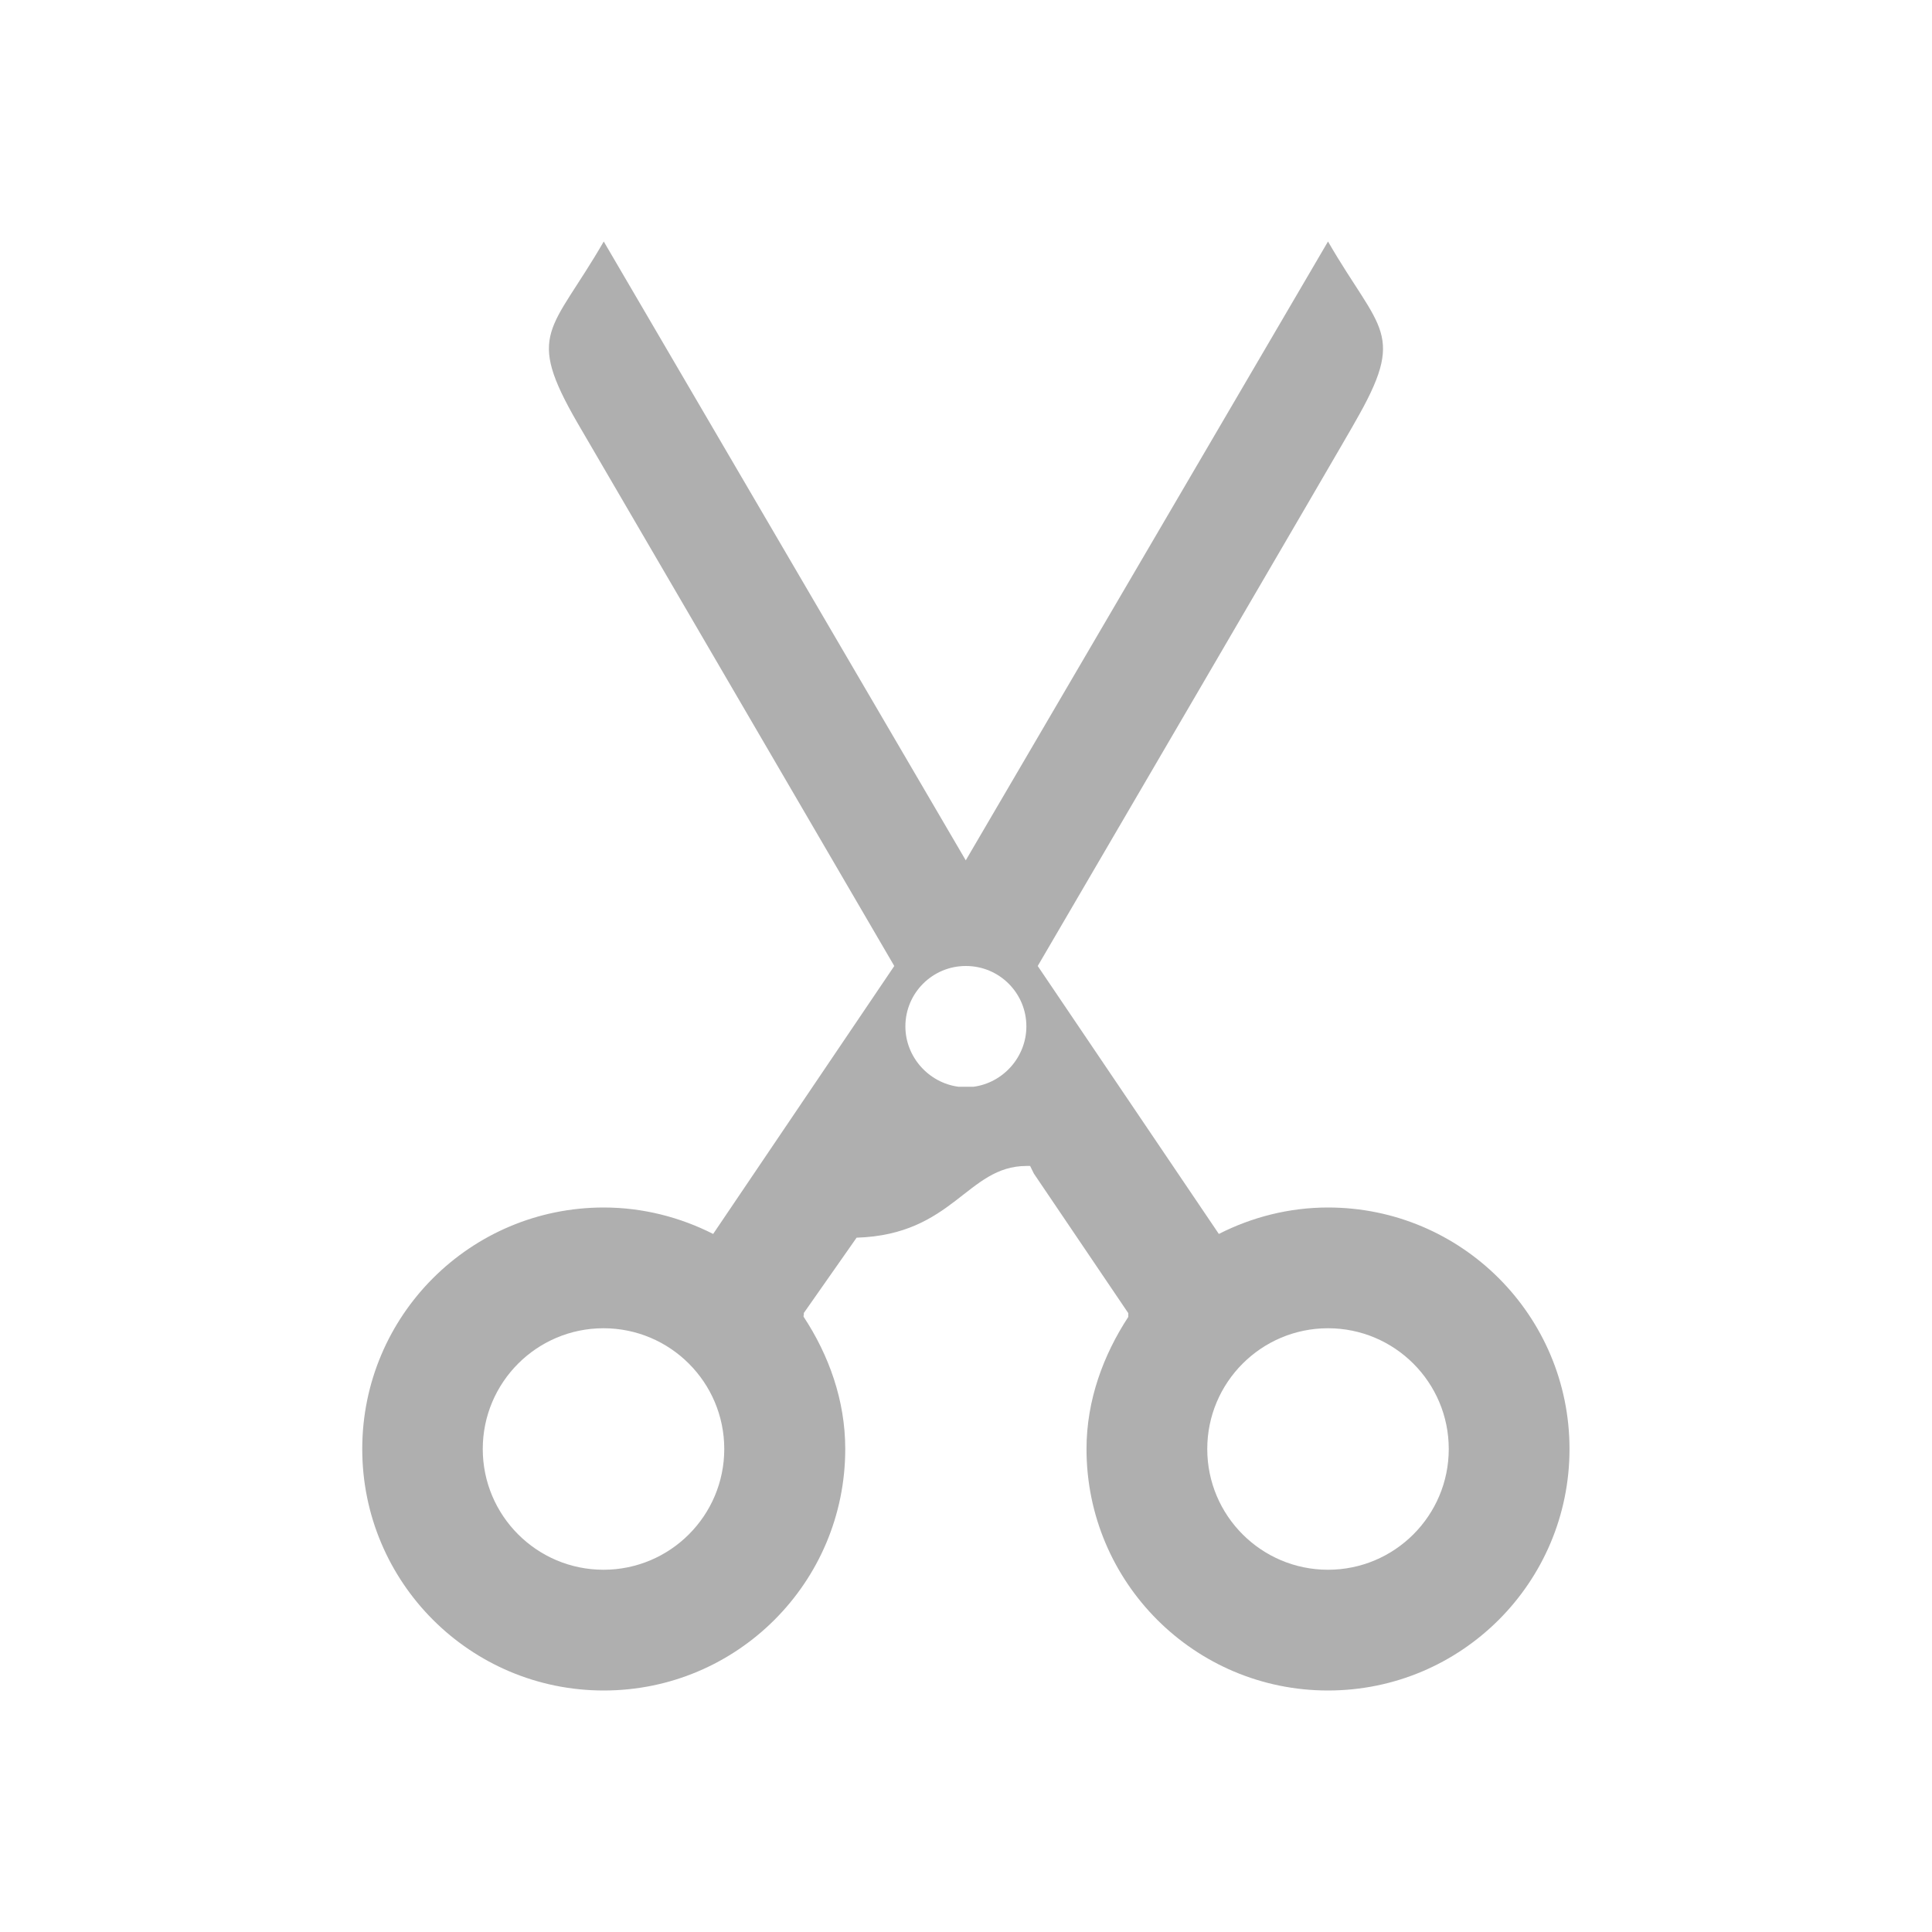
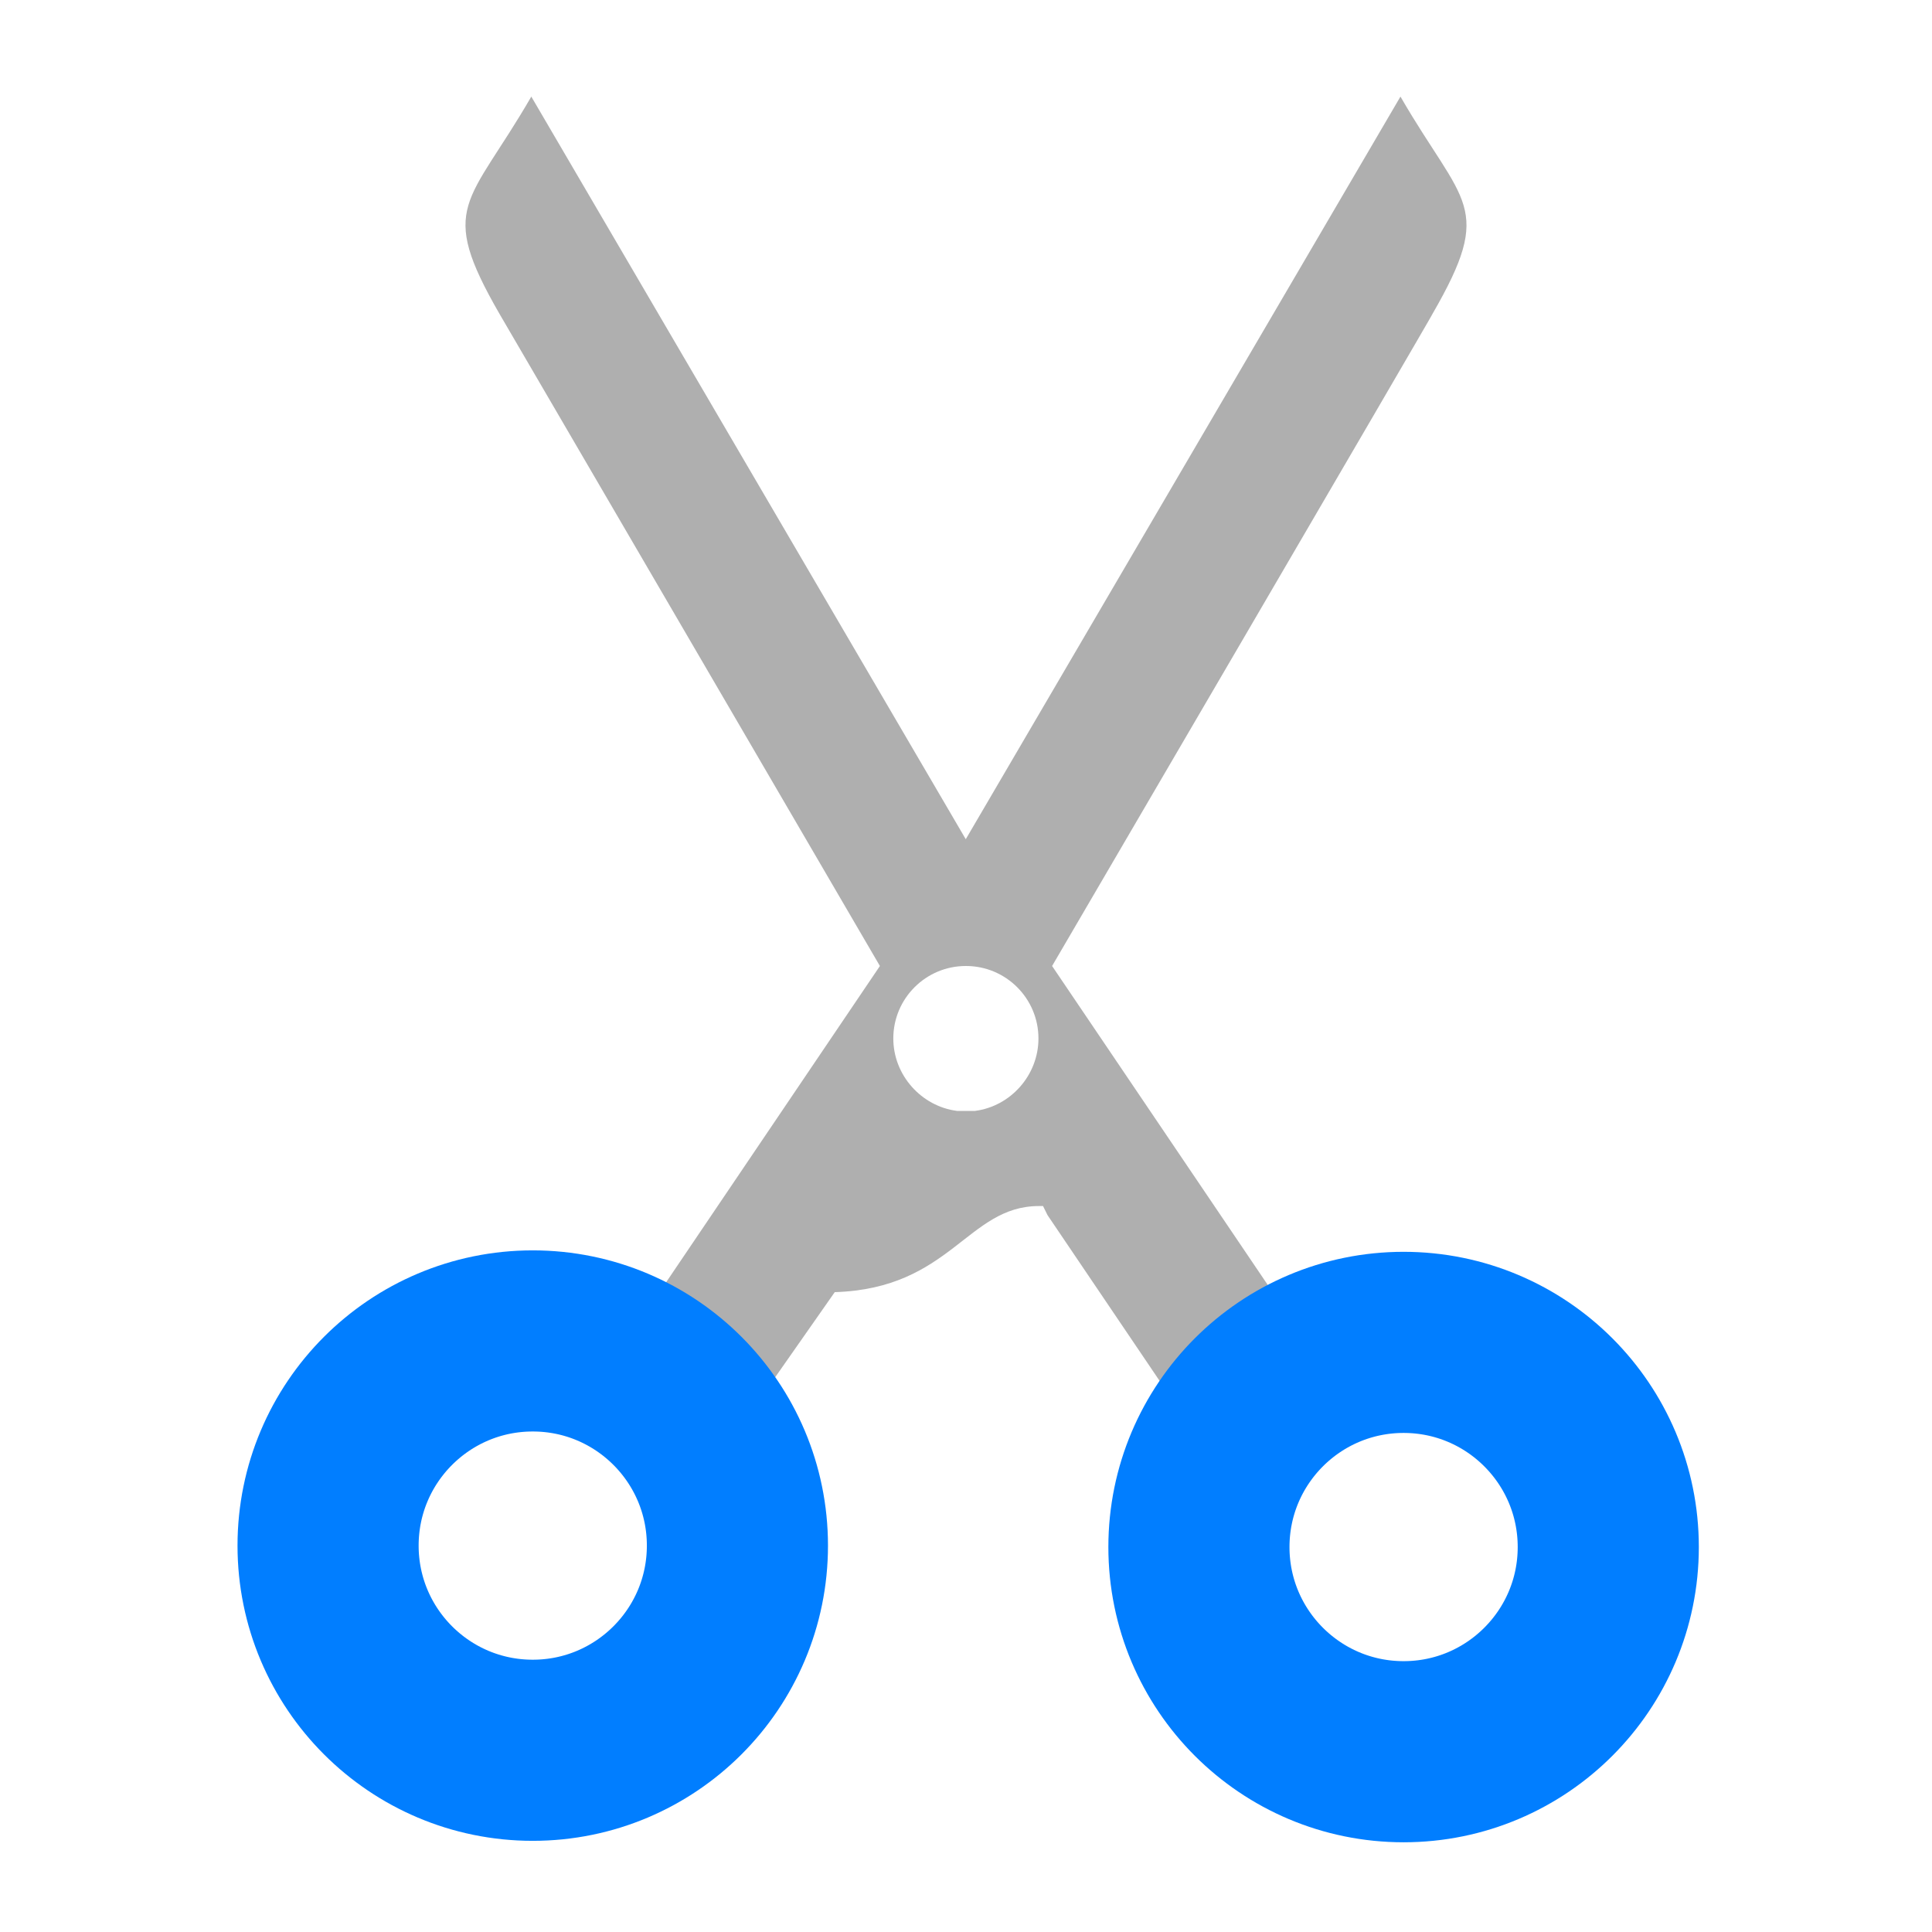
- <svg xmlns="http://www.w3.org/2000/svg" viewBox="0 0 16 16">
+ <svg xmlns="http://www.w3.org/2000/svg" viewBox="0 0 16 16" version="1.1" id="svg6">
  <defs id="defs3051">
    <style type="text/css" id="current-color-scheme">
      .ColorScheme-Text {
        color:#afafaf;
      }
      </style>
  </defs>
-   <path style="fill:currentColor;fill-opacity:1;stroke:none" d="M 5 2 C 4.567 2.75 4.348 2.75 4.781 3.5 L 7.406 8 L 5.906 10.219 C 5.634 10.081 5.325 10 5 10 C 3.895 10 3 10.895 3 12 C 3 13.105 3.895 14 5 14 C 6.105 14 7 13.105 7 12 C 7 11.595 6.863 11.221 6.656 10.906 C 6.651 10.898 6.661 10.882 6.656 10.875 L 7.094 10.25 C 7.896 10.225 8.008 9.657 8.5 9.656 C 8.511 9.656 8.52 9.655 8.531 9.656 L 8.562 9.719 L 9.344 10.875 L 9.344 10.906 C 9.138 11.221 8.998 11.595 8.998 12 C 8.998 13.105 9.893 14 10.998 14 C 12.103 14 12.998 13.105 12.998 12 C 12.998 10.895 12.103 10 10.998 10 C 10.673 10 10.365 10.081 10.094 10.219 L 8.594 8 C 8.594 8 11.229 3.492 11.219 3.5 C 11.652 2.75 11.431 2.75 10.998 2 L 7.998 7.125 L 5 2 z M 7.998 8 L 8 8 C 8.276 8 8.5 8.224 8.5 8.5 C 8.5 8.754 8.307 8.968 8.062 9 L 7.938 9 C 7.692 8.968 7.498 8.754 7.498 8.5 C 7.498 8.224 7.722 8 7.998 8 z M 4.998 11 C 5.55 11 5.998 11.448 5.998 12 C 5.998 12.552 5.55 13 4.998 13 C 4.446 13 3.998 12.552 3.998 12 C 3.998 11.448 4.446 11 4.998 11 z M 10.998 11 C 11.55 11 11.998 11.448 11.998 12 C 11.998 12.552 11.55 13 10.998 13 C 10.446 13 9.998 12.552 9.998 12 C 9.998 11.448 10.446 11 10.998 11 z " class="ColorScheme-Text" />
+   <path style="color:#afafaf;fill:#afafaf;fill-opacity:1;stroke:none;stroke-width:1.2" d="m 4.4,0.8 c -0.52,0.9 -0.782,0.9 -0.263,1.8 l 3.15,5.4 -1.8,2.663 c -0.326,-0.166 -0.698,-0.263 -1.087,-0.263 -1.326,0 -2.4,1.074 -2.4,2.4 0,1.326 1.074,2.4 2.4,2.4 1.326,0 2.4,-1.074 2.4,-2.4 0,-0.486 -0.164,-0.934 -0.412,-1.312 -0.006,-0.01 0.006,-0.029 0,-0.037 l 0.525,-0.75 c 0.962,-0.03 1.097,-0.711 1.688,-0.713 0.013,0 0.024,-0.001 0.037,0 l 0.037,0.075 0.938,1.387 v 0.037 c -0.247,0.378 -0.415,0.827 -0.415,1.312 0,1.326 1.074,2.4 2.4,2.4 1.326,0 2.4,-1.074 2.4,-2.4 0,-1.326 -1.074,-2.4 -2.4,-2.4 -0.39,0 -0.76,0.097 -1.085,0.263 L 8.713,8 c 0,0 3.162,-5.41 3.15,-5.4 0.52,-0.9 0.255,-0.9 -0.265,-1.8 L 7.998,6.95 Z M 7.998,8 h 0.002 c 0.331,0 0.6,0.269 0.6,0.6 0,0.305 -0.231,0.562 -0.525,0.6 h -0.15 c -0.294,-0.038 -0.527,-0.295 -0.527,-0.6 0,-0.331 0.269,-0.6 0.6,-0.6 z m -3.6,3.6 c 0.662,0 1.2,0.538 1.2,1.2 0,0.662 -0.538,1.2 -1.2,1.2 -0.662,0 -1.2,-0.538 -1.2,-1.2 0,-0.662 0.538,-1.2 1.2,-1.2 z m 7.2,0 c 0.662,0 1.2,0.538 1.2,1.2 0,0.662 -0.538,1.2 -1.2,1.2 -0.662,0 -1.2,-0.538 -1.2,-1.2 0,-0.662 0.538,-1.2 1.2,-1.2 z" class="ColorScheme-Text" id="path4" />
+   <circle style="color:#000000;clip-rule:nonzero;display:block;overflow:visible;visibility:visible;opacity:1;isolation:auto;mix-blend-mode:normal;color-interpolation:sRGB;color-interpolation-filters:linearRGB;solid-color:#000000;solid-opacity:1;vector-effect:none;fill:none;fill-opacity:1;fill-rule:nonzero;stroke:#007eff;stroke-width:1.5;stroke-linecap:butt;stroke-linejoin:miter;stroke-miterlimit:4;stroke-dasharray:none;stroke-dashoffset:0;stroke-opacity:0.996;marker:none;marker-start:none;marker-mid:none;marker-end:none;paint-order:fill markers stroke;color-rendering:auto;image-rendering:auto;shape-rendering:auto;text-rendering:auto;enable-background:accumulate" id="path834-6" cx="11.624" cy="12.812" r="1.695" />
+   <circle style="color:#000000;clip-rule:nonzero;display:block;overflow:visible;visibility:visible;opacity:1;isolation:auto;mix-blend-mode:normal;color-interpolation:sRGB;color-interpolation-filters:linearRGB;solid-color:#000000;solid-opacity:1;vector-effect:none;fill:none;fill-opacity:1;fill-rule:nonzero;stroke:#007eff;stroke-width:1.5;stroke-linecap:butt;stroke-linejoin:miter;stroke-miterlimit:4;stroke-dasharray:none;stroke-dashoffset:0;stroke-opacity:0.996;marker:none;marker-start:none;marker-mid:none;marker-end:none;paint-order:fill markers stroke;color-rendering:auto;image-rendering:auto;shape-rendering:auto;text-rendering:auto;enable-background:accumulate" id="path834-6-5" cx="4.412" cy="12.8" r="1.695" />
</svg>
